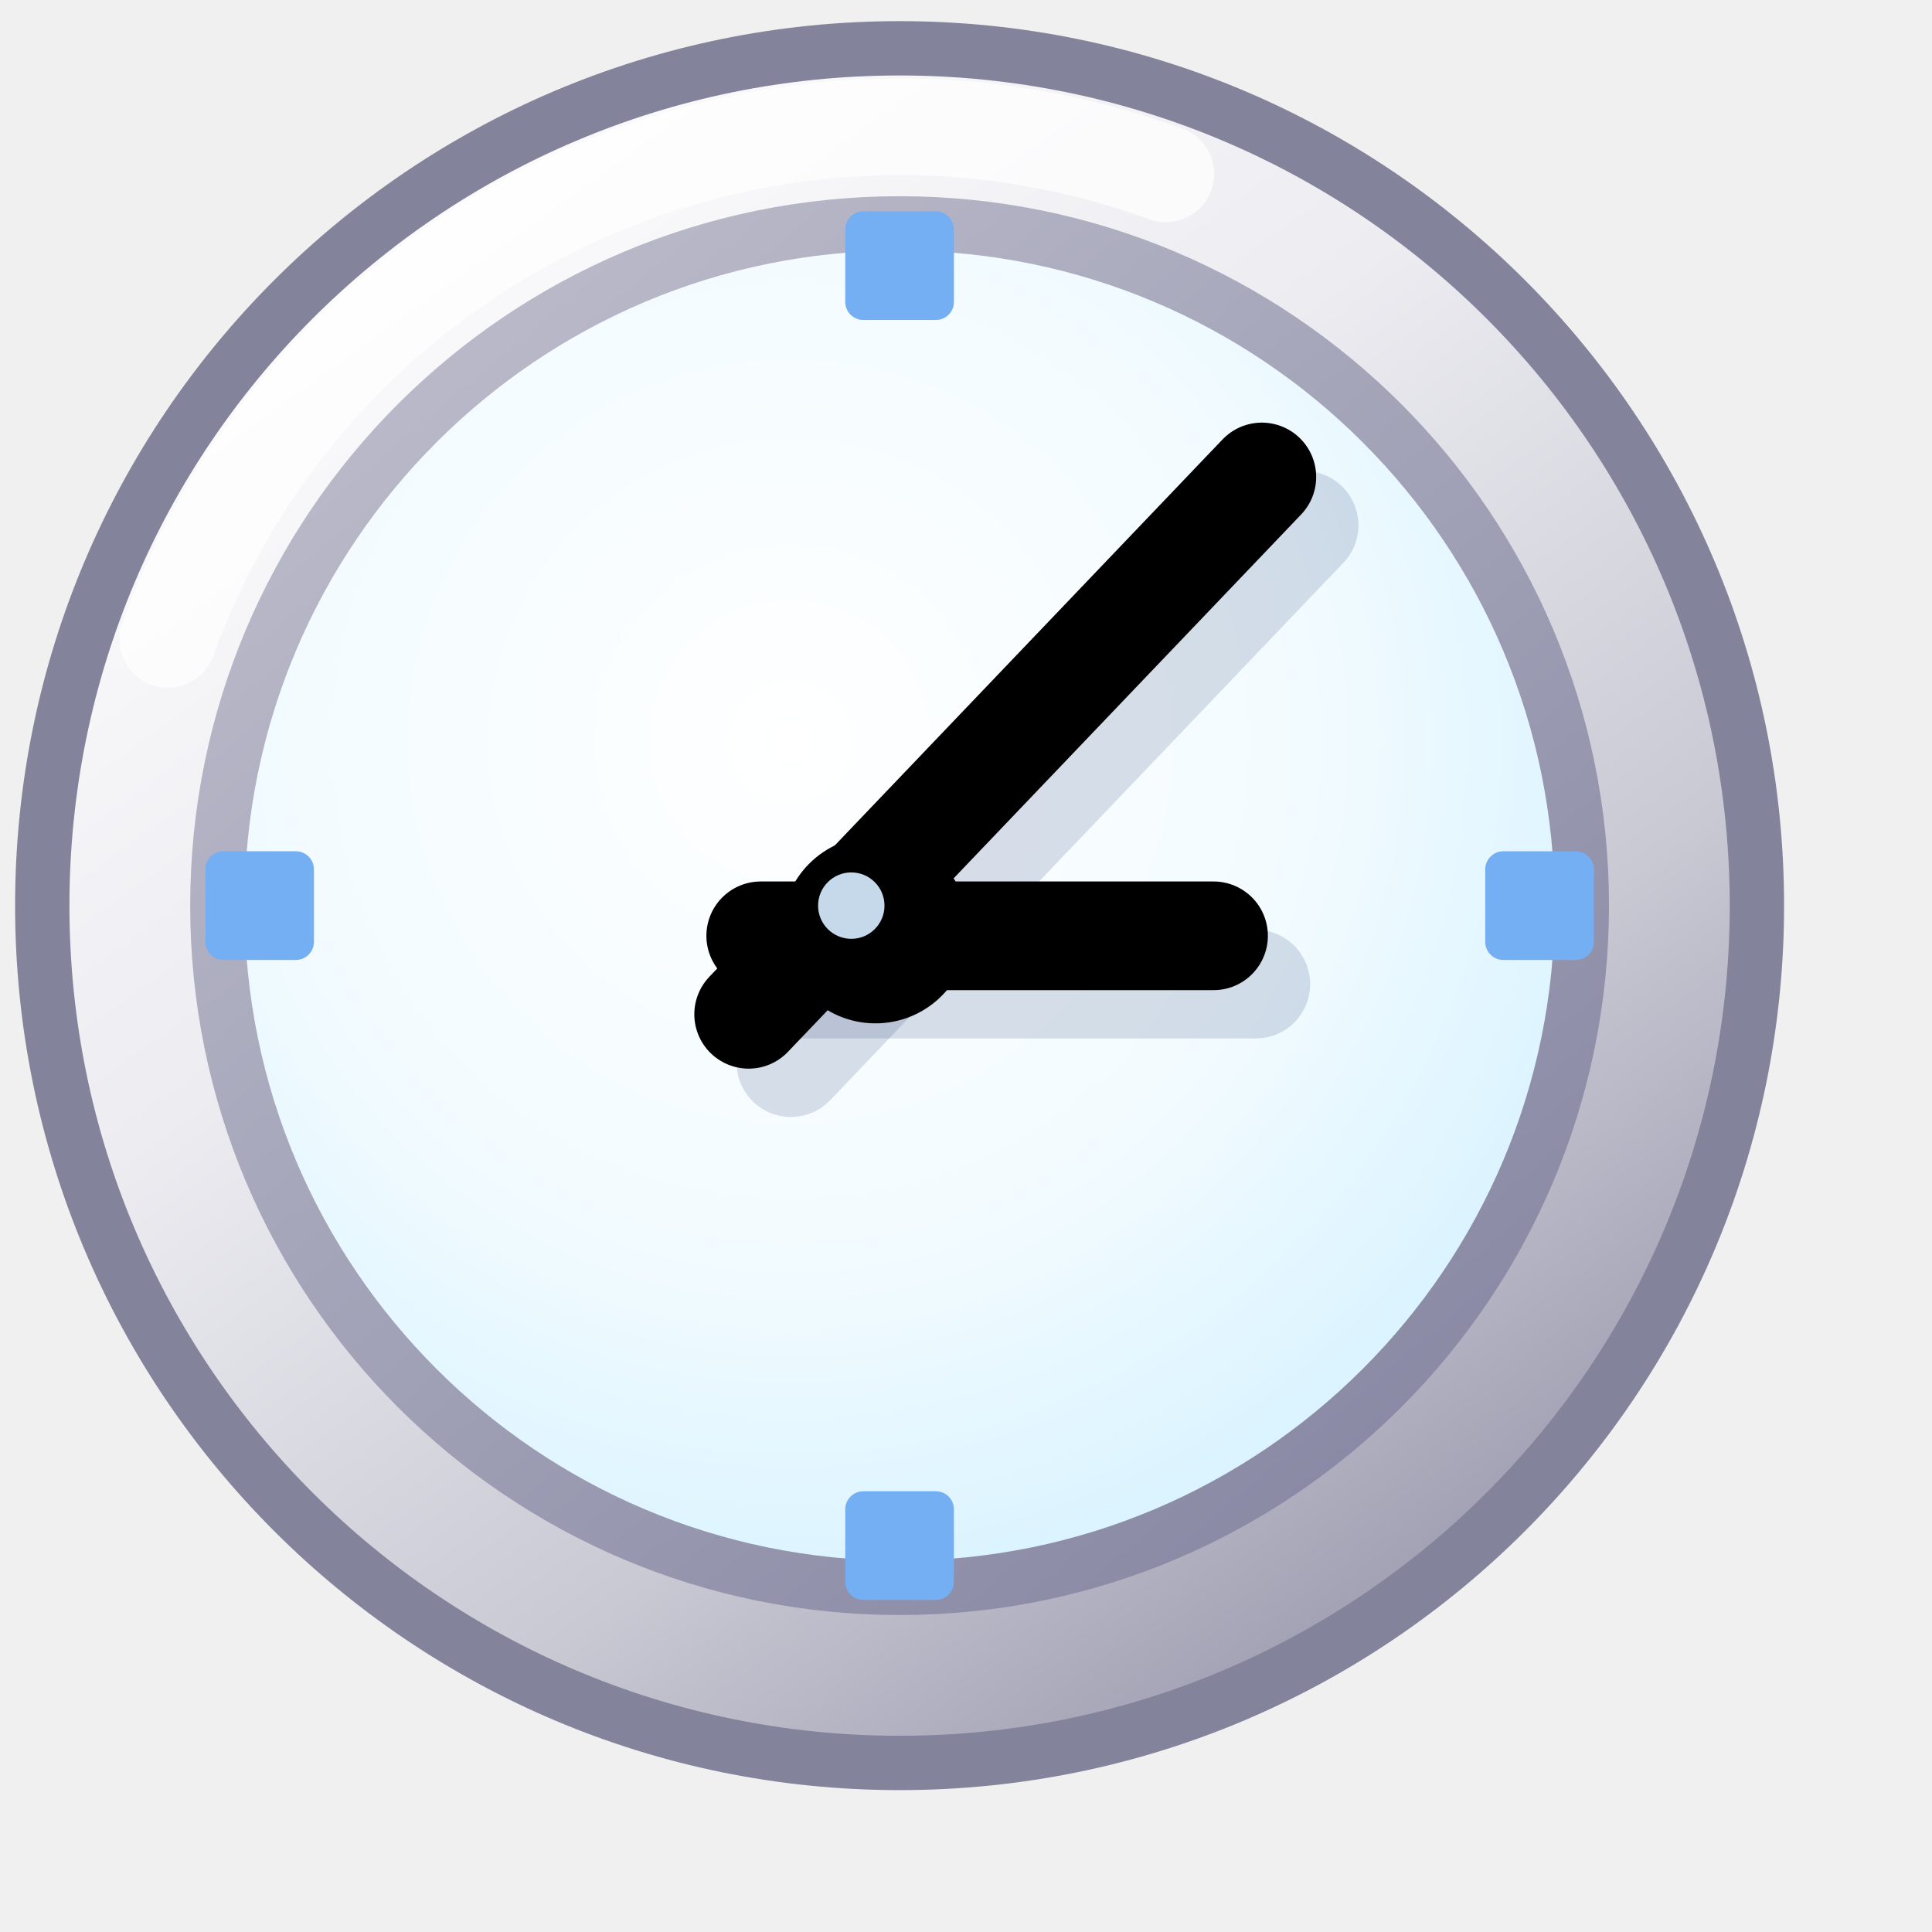
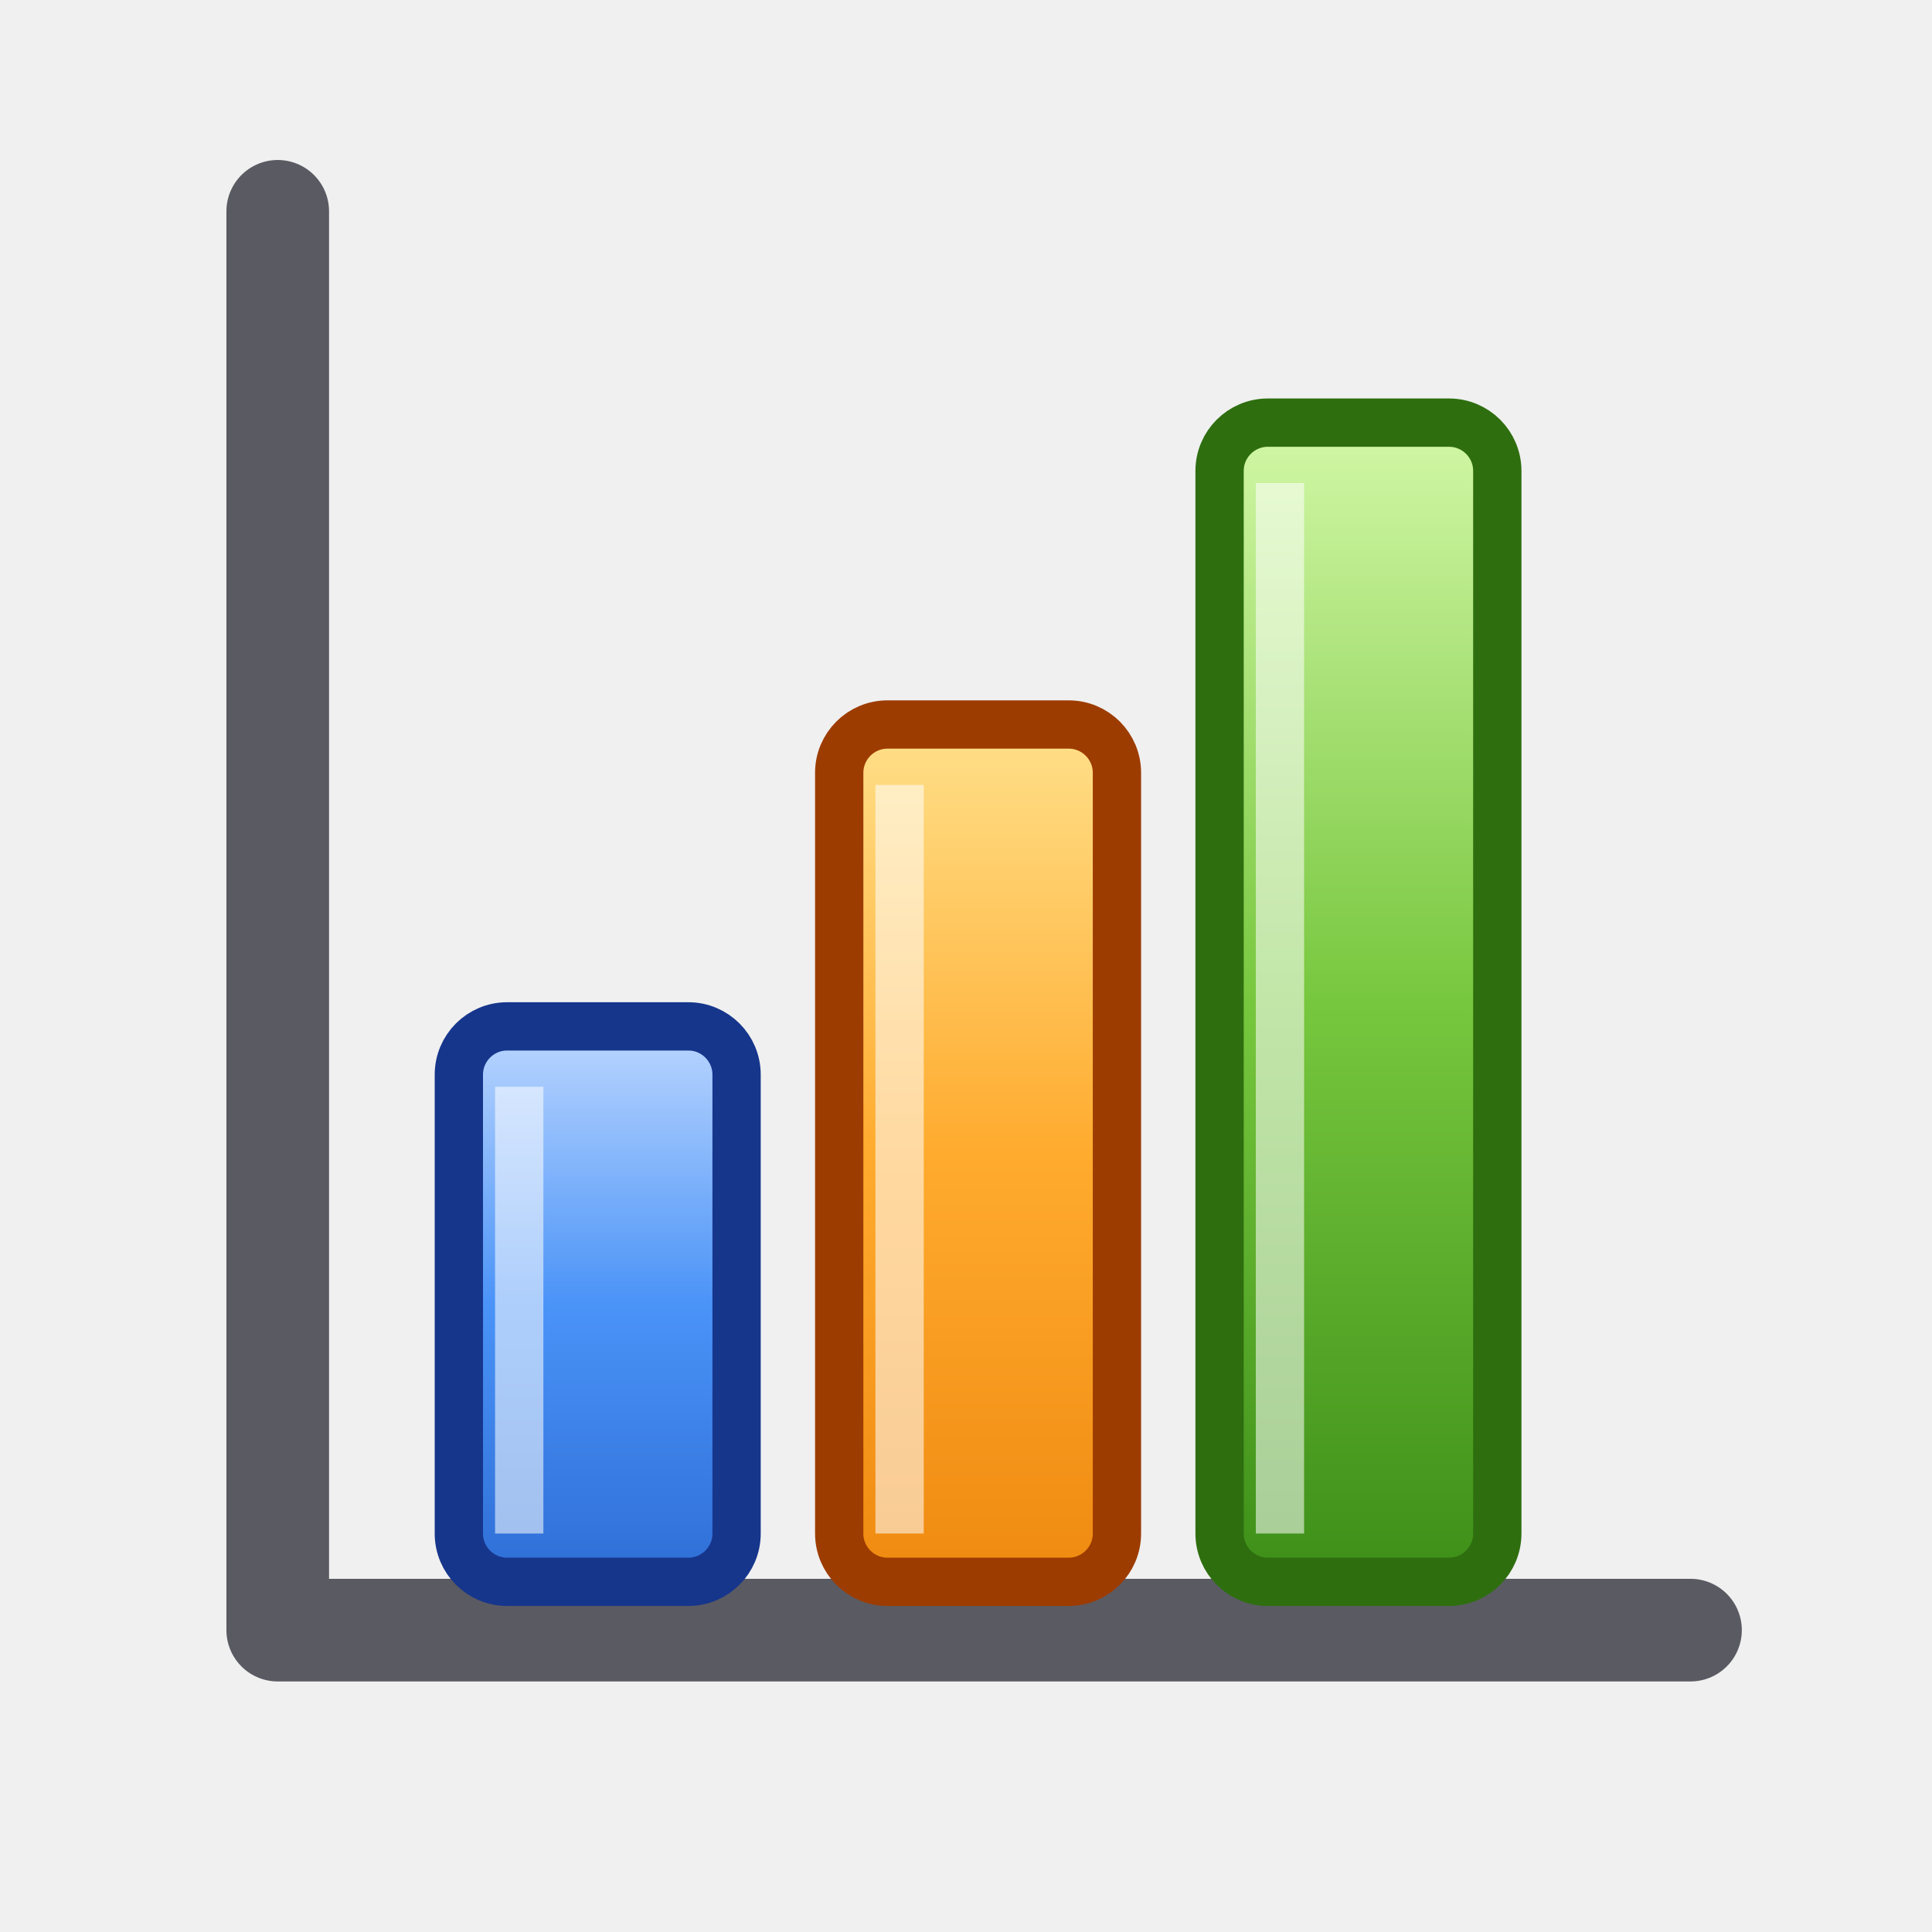
<svg xmlns="http://www.w3.org/2000/svg" viewBox="0 0 32 32">
  <defs>
-     <linearGradient id="ring" gradientUnits="userSpaceOnUse" x1="6" y1="3" x2="24" y2="28">
-       <stop offset="0" stop-color="#fdfdfe" />
-       <stop offset="0.35" stop-color="#ececf1" />
-       <stop offset="0.7" stop-color="#c9c9d4" />
-       <stop offset="1" stop-color="#9797ac" />
+     <linearGradient id="b" x1="0" y1="0" x2="0" y2="1">
+       <stop offset="0" stop-color="#bcd7ff" />
+       <stop offset="0.5" stop-color="#4a93f7" />
+       <stop offset="1" stop-color="#2e6ed6" />
    </linearGradient>
-     <radialGradient id="face" cx="0.42" cy="0.38" r="0.85">
-       <stop offset="0" stop-color="#ffffff" />
-       <stop offset="0.45" stop-color="#f2fbff" />
-       <stop offset="0.75" stop-color="#d9f3ff" />
-       <stop offset="1" stop-color="#bfe6fd" />
-     </radialGradient>
-     <linearGradient id="edge" gradientUnits="userSpaceOnUse" x1="7" y1="6" x2="23" y2="25">
-       <stop offset="0" stop-color="#b9b9c9" />
-       <stop offset="1" stop-color="#8888a4" />
+     <linearGradient id="a" x1="0" y1="0" x2="0" y2="1">
+       <stop offset="0" stop-color="#ffe08a" />
+       <stop offset="0.5" stop-color="#ffab2e" />
+       <stop offset="1" stop-color="#ef8a10" />
+     </linearGradient>
+     <linearGradient id="g" x1="0" y1="0" x2="0" y2="1">
+       <stop offset="0" stop-color="#d2f7a6" />
+       <stop offset="0.5" stop-color="#77c73e" />
+       <stop offset="1" stop-color="#3d8f18" />
    </linearGradient>
  </defs>
-   <circle cx="14.9" cy="15" r="14.2" fill="url(#ring)" stroke="#83839c" stroke-width="0.9" />
-   <path d="M2.78 10.59 A12.9 12.9 0 0 1 19.31 2.88" fill="none" stroke="#ffffff" stroke-width="1.6" stroke-linecap="round" opacity="0.7" />
-   <circle cx="14.9" cy="15" r="11.3" fill="url(#face)" stroke="url(#edge)" stroke-width="0.9" />
-   <rect x="14" y="3.5" width="1.8" height="1.8" rx="0.3" fill="#74aef3" />
-   <rect x="14" y="24.7" width="1.8" height="1.8" rx="0.3" fill="#74aef3" />
-   <rect x="3.4" y="14.1" width="1.8" height="1.8" rx="0.3" fill="#74aef3" />
-   <rect x="24.6" y="14.1" width="1.8" height="1.8" rx="0.3" fill="#74aef3" />
-   <line x1="13.1" y1="17.6" x2="21.6" y2="8.7" stroke="#35507e" stroke-width="1.8" stroke-linecap="round" opacity="0.18" />
-   <line x1="13.3" y1="16.3" x2="20.8" y2="16.3" stroke="#35507e" stroke-width="1.8" stroke-linecap="round" opacity="0.18" />
-   <line x1="12.4" y1="16.8" x2="20.9" y2="7.9" stroke="#000000" stroke-width="1.8" stroke-linecap="round" />
-   <line x1="12.6" y1="15.5" x2="20.1" y2="15.5" stroke="#000000" stroke-width="1.8" stroke-linecap="round" />
-   <circle cx="14.5" cy="15.4" r="1.55" fill="#000000" />
-   <circle cx="14.1" cy="15" r="0.55" fill="#cfe4f7" opacity="0.95" />
+   <path d="M4.6 3.5 L4.6 27 L28 27" fill="none" stroke="#5a5a62" stroke-width="1.7" stroke-linecap="round" stroke-linejoin="round" />
+   <rect x="7.6" y="17" width="4.6" height="9.2" rx="0.8" fill="url(#b)" stroke="#16368c" stroke-width="0.8" />
+   <rect x="13.9" y="12" width="4.6" height="14.2" rx="0.8" fill="url(#a)" stroke="#9d3c00" stroke-width="0.8" />
+   <rect x="20.2" y="7" width="4.6" height="19.2" rx="0.8" fill="url(#g)" stroke="#2e6e0f" stroke-width="0.8" />
+   <line x1="8.6" y1="18" x2="8.6" y2="25.4" stroke="#ffffff" stroke-width="0.8" opacity="0.55" />
+   <line x1="14.9" y1="13" x2="14.9" y2="25.4" stroke="#ffffff" stroke-width="0.8" opacity="0.55" />
+   <line x1="21.2" y1="8" x2="21.2" y2="25.4" stroke="#ffffff" stroke-width="0.8" opacity="0.55" />
</svg>
